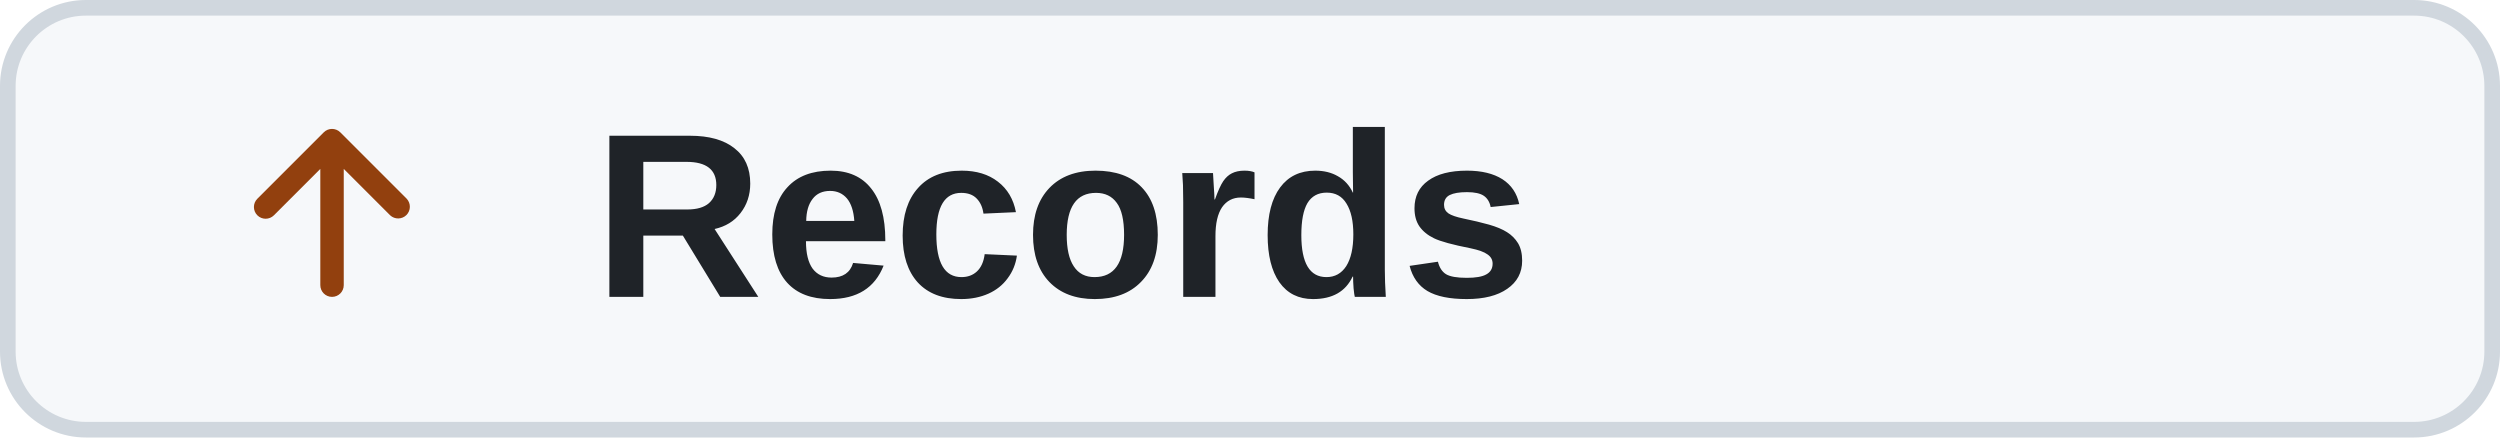
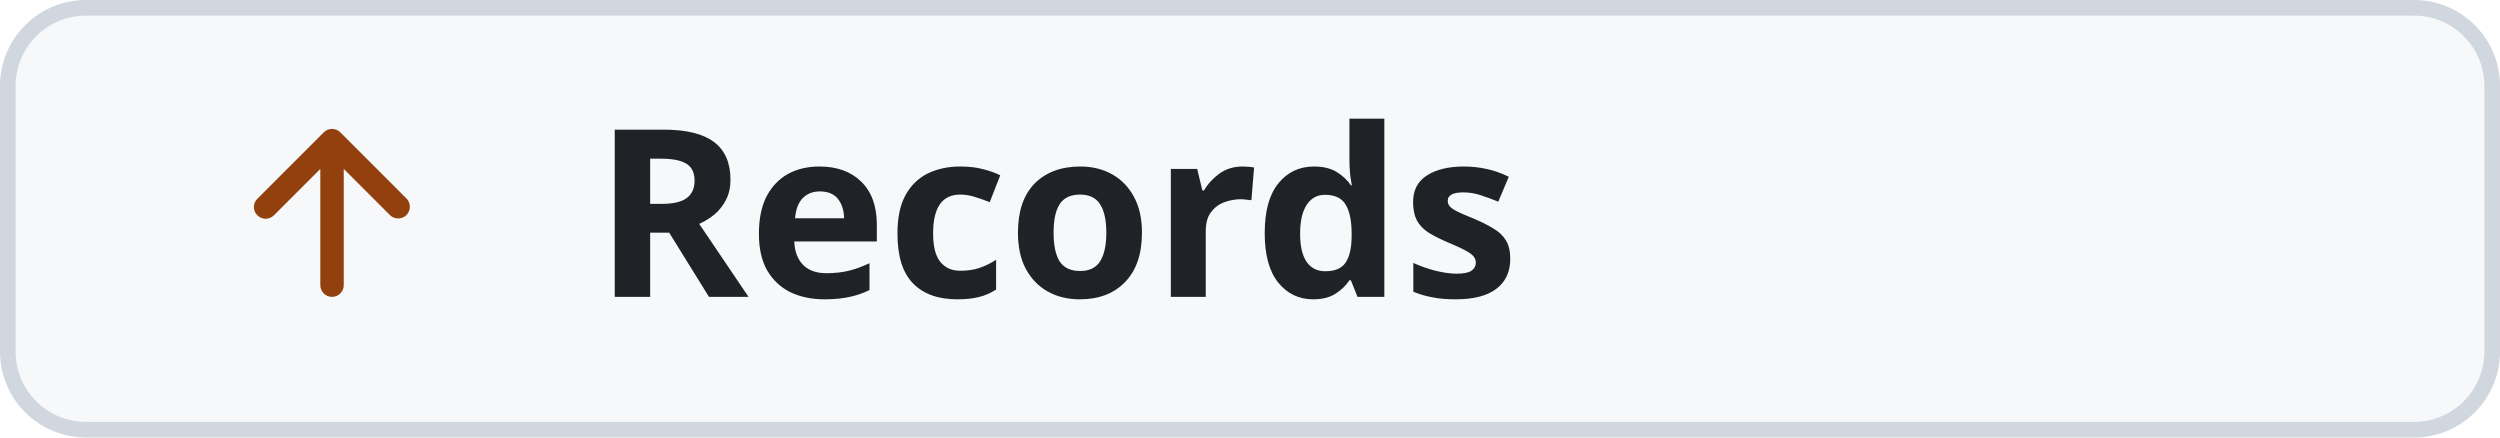
<svg xmlns="http://www.w3.org/2000/svg" width="160" height="28" viewBox="0 0 160 28" role="img" aria-label="Up to Records">
  <rect x=".5" y=".5" width="159" height="27" rx="5" fill="#f6f8fa" stroke="#d0d7de" />
  <g transform="translate(13 6)" fill="#92400e">
    <path d="M3.47 7.78a.75.75 0 0 1 0-1.06l4.25-4.25a.75.75 0 0 1 1.06 0l4.25 4.25a.751.751 0 0 1-.018 1.042.751.751 0 0 1-1.042.018L9 4.81v7.44a.75.75 0 0 1-1.5 0V4.81L4.53 7.78a.75.75 0 0 1-1.06 0Z" />
  </g>
-   <text x="38" y="19" font-family="Arial" font-size="15" font-weight="600" fill="#1f2328">Records</text>
+   <text x="38" y="19" font-family="-apple-system, &quot;Segoe UI&quot;, &quot;Noto Sans&quot;, Helvetica, Arial, sans-serif" font-size="15" font-weight="600" fill="#1f2328">Records</text>
</svg>
